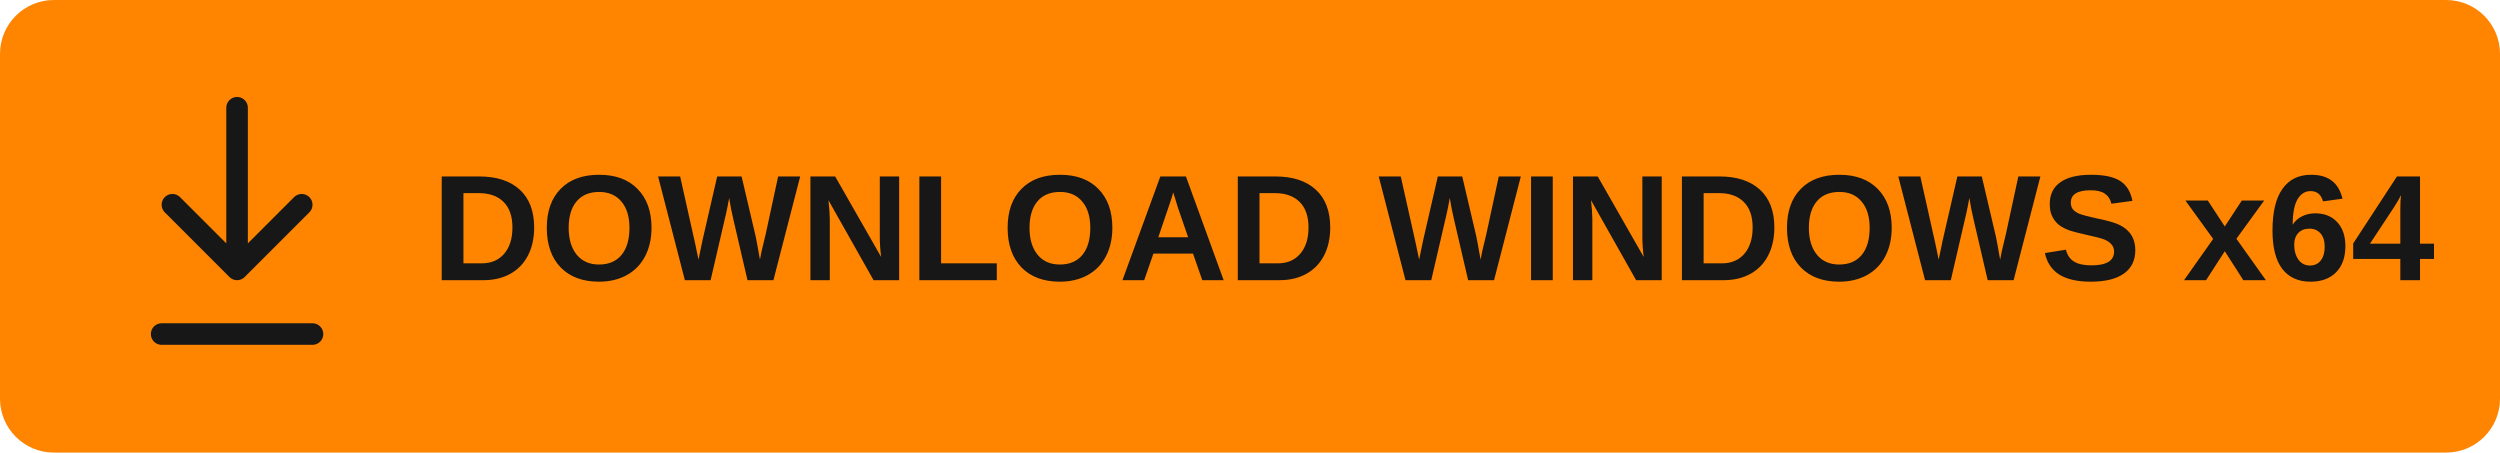
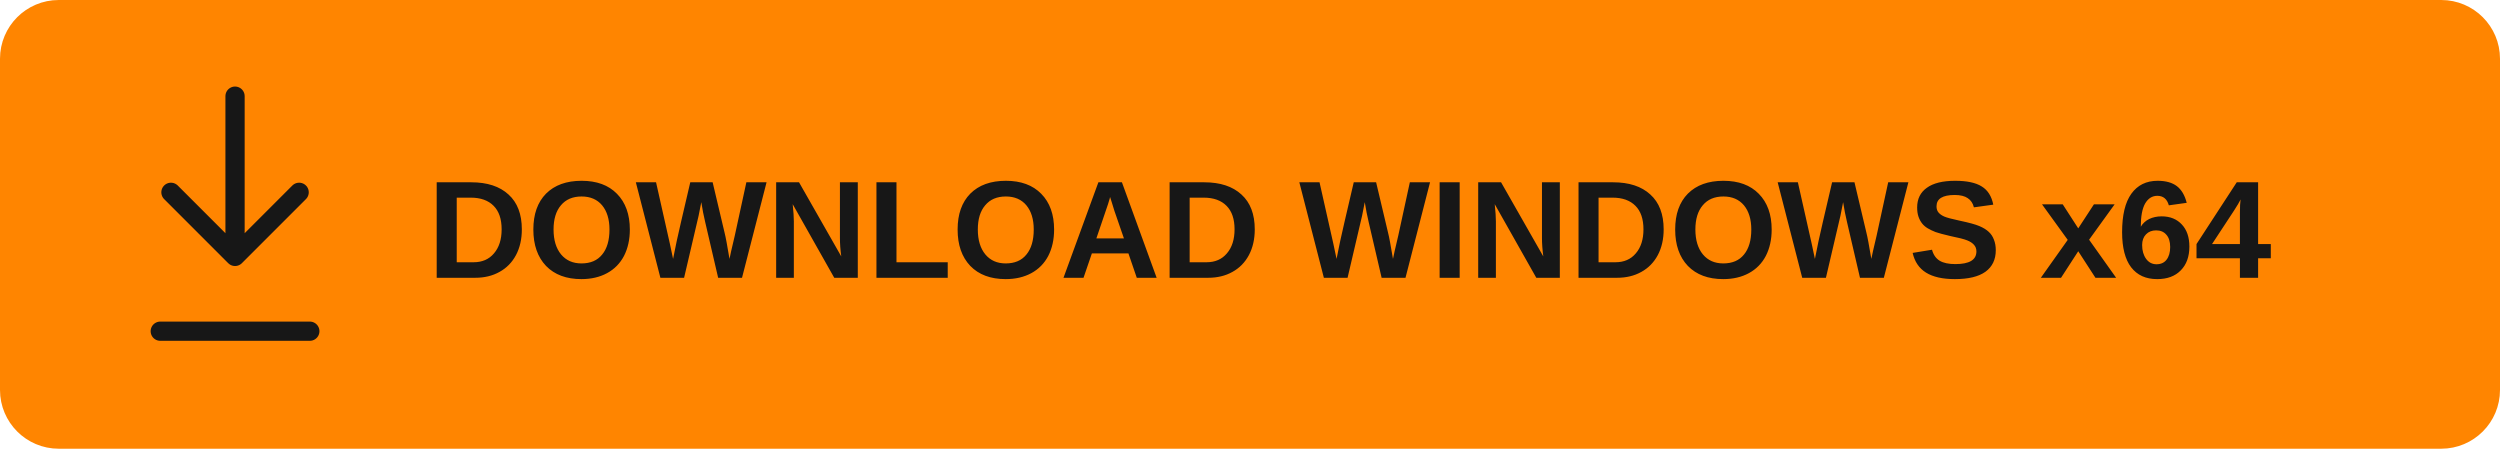
- <svg xmlns="http://www.w3.org/2000/svg" width="232" height="42" viewBox="0 0 232 42">
-   <rect width="232" height="42" rx="5" fill="#ff8500" />
-   <path d="M22 10v15m-6-6 6 6 6-6M15 31h14" stroke="#171717" stroke-width="2" fill="none" stroke-linecap="round" stroke-linejoin="round" />
-   <text x="133" y="26" text-anchor="middle" font-family="Arial,sans-serif" font-size="14" font-weight="700" fill="#171717">DOWNLOAD WINDOWS x64</text>
+ <svg xmlns="http://www.w3.org/2000/svg" width="234" height="42" viewBox="0 0 234 42">
+   <rect x=".5" y=".5" width="233" height="41" rx="5" fill="#ff8500" stroke="#ff8500" />
+   <g fill="none" stroke="#171717" stroke-width="1.8" stroke-linecap="round" stroke-linejoin="round">
+     <path d="M22 9v15m-6-6 6 6 6-6M15 31h14" />
+   </g>
+   <text x="40" y="26" font-family="Poppins,Arial,sans-serif" font-size="13" font-weight="600" fill="#171717">DOWNLOAD WINDOWS x64</text>
</svg>
